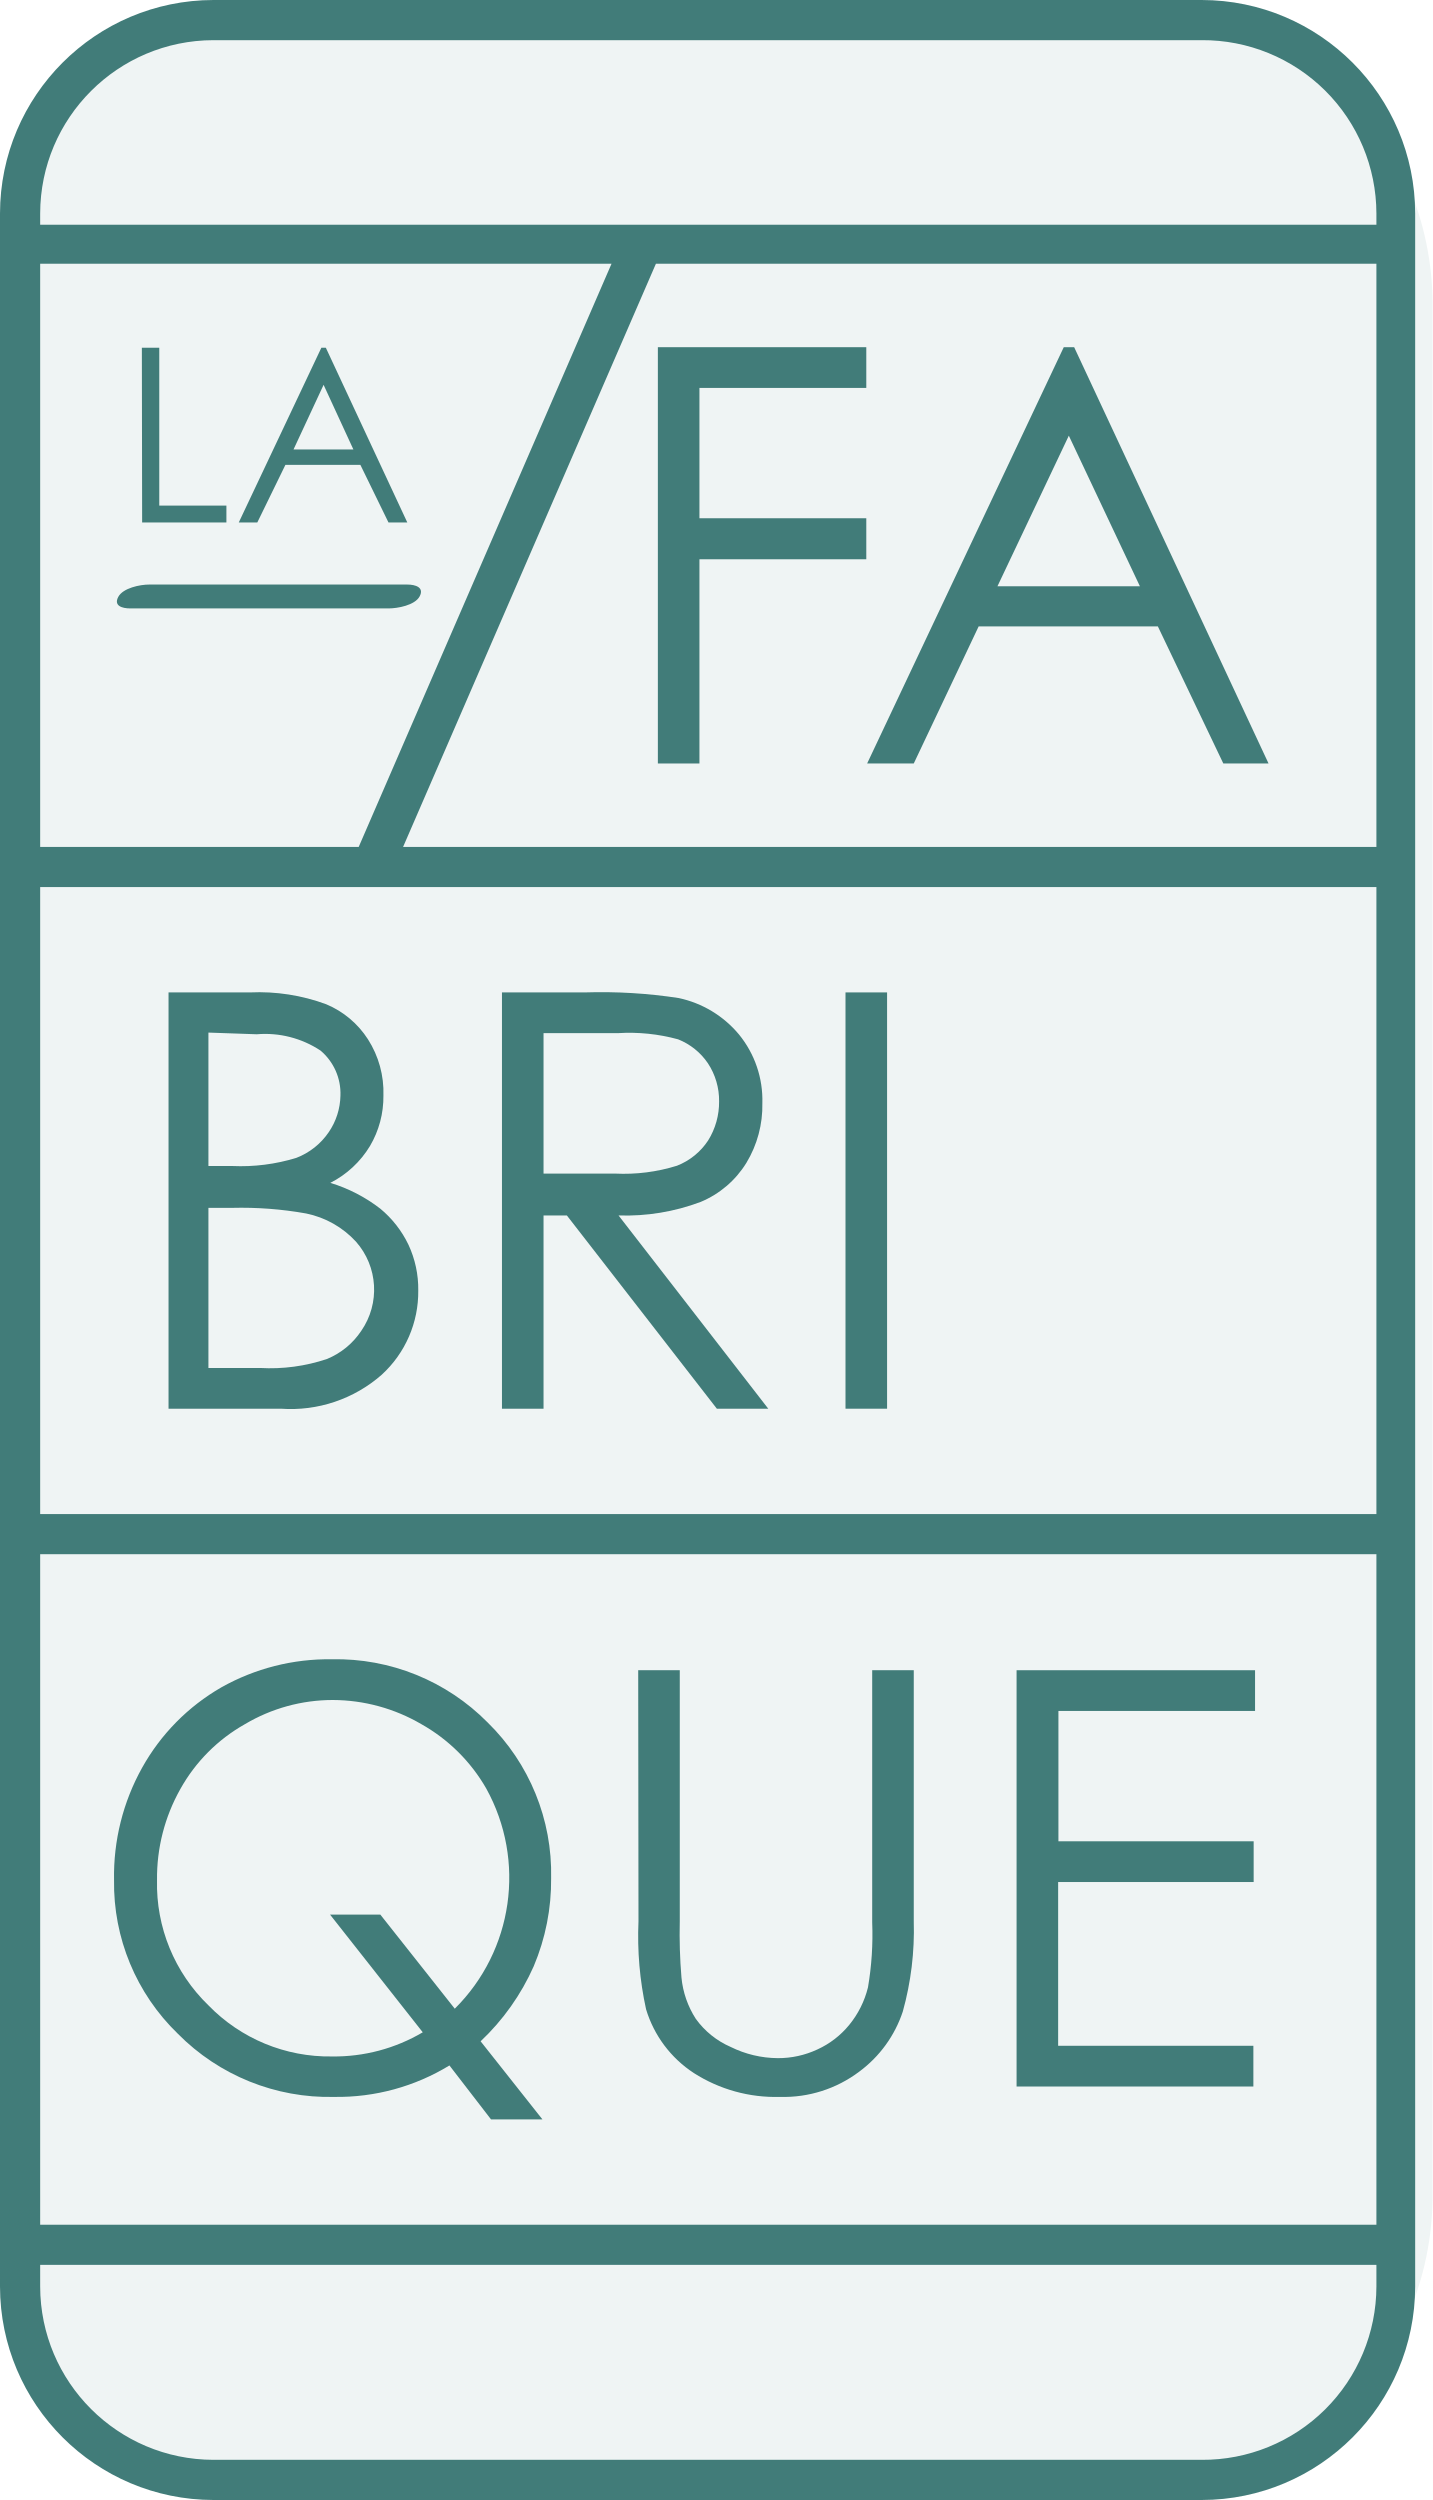
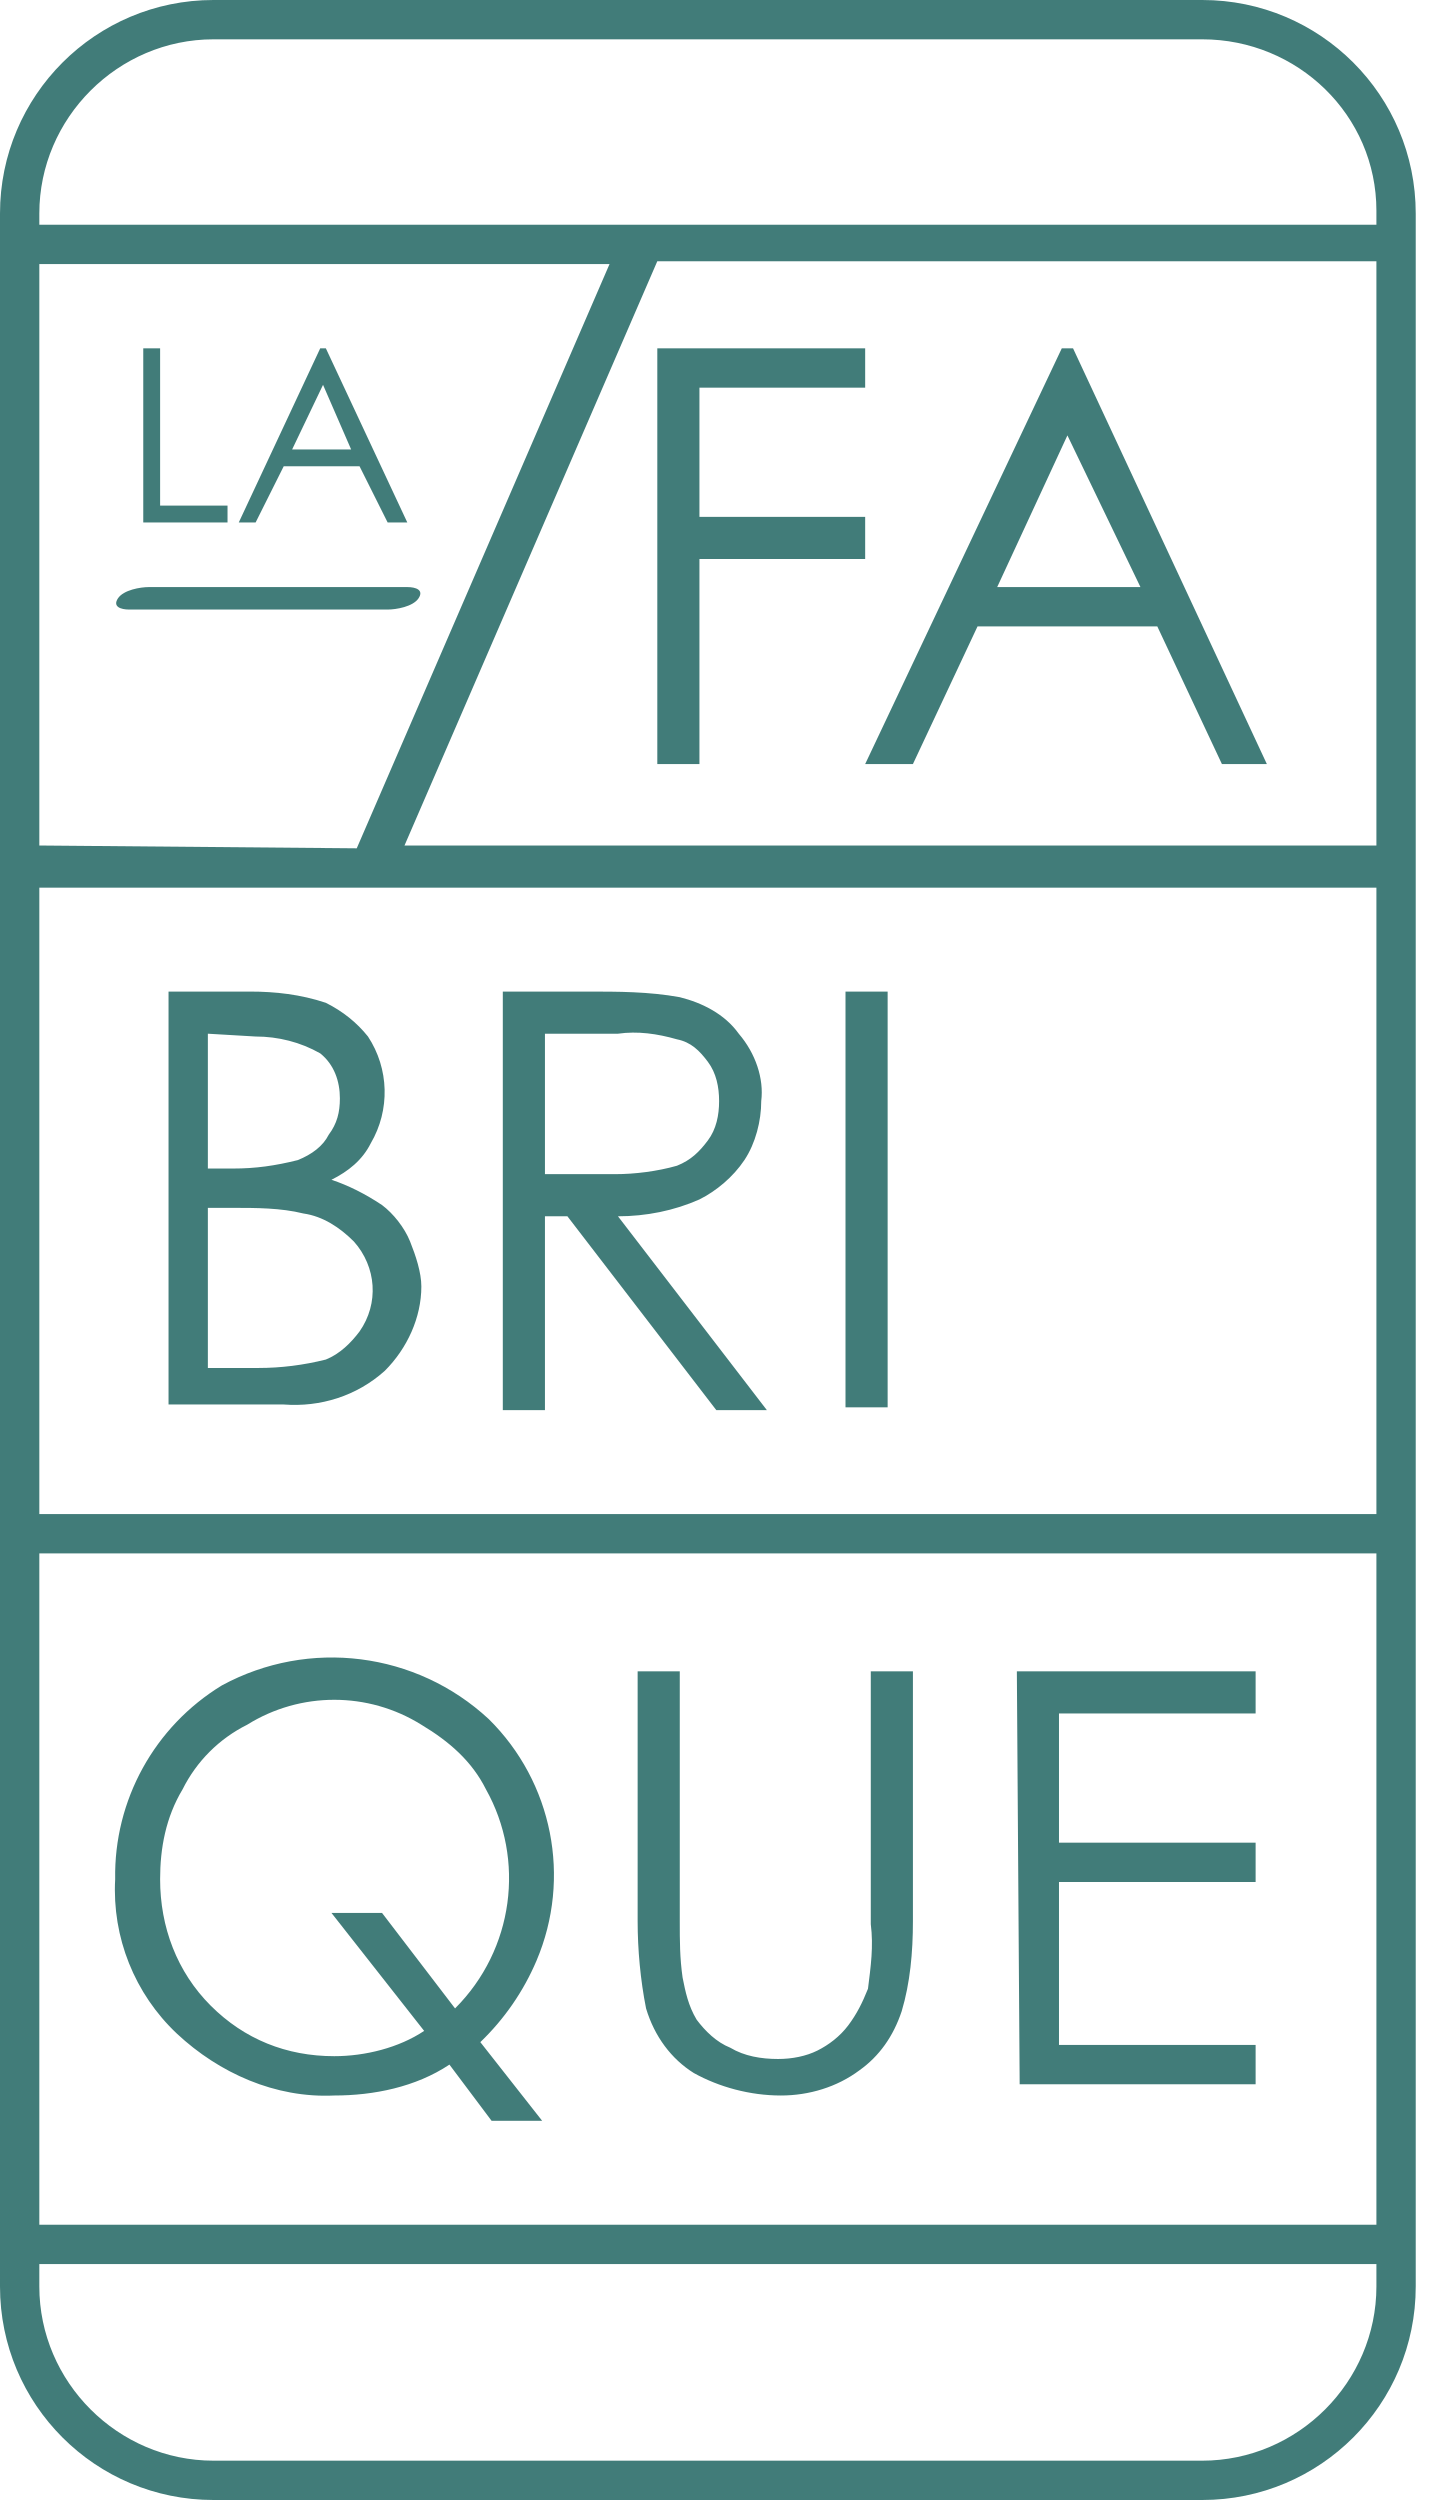
- <svg xmlns="http://www.w3.org/2000/svg" id="Calque_1" data-name="Calque 1" viewBox="0 0 51 89">
-   <rect width="51" height="89" rx="10.86" style="fill:#eff4f4" />
-   <path d="M23.42,12.36h7.42v1.45H24.9v4.64h5.94v1.46H24.9v7.27H23.42Z" style="fill:#417c79" />
-   <path d="M38.05,15.51l-2.54,5.36h5.07Zm.19-3.15,6.92,14.82H43.55L41.22,22.3H34.84l-2.31,4.88H30.87l7-14.82Z" style="fill:#417c79" />
-   <path d="M7.42,43V48.7H9.26a6.34,6.34,0,0,0,2.38-.32,2.69,2.69,0,0,0,1.22-1,2.58,2.58,0,0,0-.19-3.18,3.31,3.31,0,0,0-1.77-1A13.1,13.1,0,0,0,8.26,43Zm0-6.24v4.75h.85a6.72,6.72,0,0,0,2.28-.29,2.46,2.46,0,0,0,1.15-.91A2.38,2.38,0,0,0,12.12,39a2,2,0,0,0-.71-1.6,3.57,3.57,0,0,0-2.27-.58ZM6,35.33H8.9a6.92,6.92,0,0,1,2.71.42A3.26,3.26,0,0,1,13.1,37,3.5,3.5,0,0,1,13.65,39a3.46,3.46,0,0,1-.48,1.8,3.51,3.51,0,0,1-1.41,1.31,5.55,5.55,0,0,1,1.78.92,3.79,3.79,0,0,1,1,1.28,3.73,3.73,0,0,1,.35,1.63,4,4,0,0,1-1.3,3A4.91,4.91,0,0,1,10,50.15H6Z" style="fill:#417c79" />
-   <path d="M19.35,36.78v5l2.55,0a6.36,6.36,0,0,0,2.2-.28,2.35,2.35,0,0,0,1.11-.9,2.58,2.58,0,0,0,.39-1.39,2.41,2.41,0,0,0-.4-1.36A2.31,2.31,0,0,0,24.14,37,6.57,6.57,0,0,0,22,36.78Zm-1.48-1.45h2.95a18.29,18.29,0,0,1,3.34.2,3.83,3.83,0,0,1,2.15,1.3,3.7,3.7,0,0,1,.83,2.44,3.94,3.94,0,0,1-.57,2.13,3.48,3.48,0,0,1-1.63,1.39,7.6,7.6,0,0,1-2.92.48l5.33,6.88H25.52l-5.34-6.88h-.83v6.88H17.87Z" style="fill:#417c79" />
-   <path d="M30.1,35.33h1.48V50.15H30.1Z" style="fill:#417c79" />
-   <path d="M16.19,71.51a6.57,6.57,0,0,0,1.12-7.84A6.12,6.12,0,0,0,15,61.38a6.28,6.28,0,0,0-3.15-.86,6.12,6.12,0,0,0-3.13.86,6,6,0,0,0-2.3,2.31,6.46,6.46,0,0,0-.83,3.24,6,6,0,0,0,1.83,4.46,6,6,0,0,0,4.4,1.82,6.2,6.2,0,0,0,3.23-.86l-3.3-4.19h1.79Zm.92,1.16,2.2,2.78H17.48L16,73.53a7.65,7.65,0,0,1-4.1,1.12A7.57,7.57,0,0,1,6.33,72.4a7.45,7.45,0,0,1-2.27-5.47,7.92,7.92,0,0,1,1-4,7.52,7.52,0,0,1,2.82-2.86,7.79,7.79,0,0,1,3.93-1,7.57,7.57,0,0,1,5.55,2.25,7.52,7.52,0,0,1,2.26,5.54A7.86,7.86,0,0,1,19,70,8.31,8.31,0,0,1,17.11,72.67Z" style="fill:#417c79" />
-   <path d="M22.72,59.46H24.2V68.4a18.63,18.63,0,0,0,.06,2,3.29,3.29,0,0,0,.51,1.47,3,3,0,0,0,1.24,1,3.83,3.83,0,0,0,1.68.4,3.29,3.29,0,0,0,1.41-.31,3.15,3.15,0,0,0,1.13-.87,3.38,3.38,0,0,0,.67-1.34,11.15,11.15,0,0,0,.15-2.32V59.46h1.48V68.4a10.79,10.79,0,0,1-.39,3.21,4.37,4.37,0,0,1-1.55,2.14,4.47,4.47,0,0,1-2.82.9,5.4,5.4,0,0,1-3.07-.85A4.14,4.14,0,0,1,23,71.53a12.14,12.14,0,0,1-.27-3.13Z" style="fill:#417c79" />
-   <path d="M36.19,59.46h8.49v1.45h-7v4.64h6.95V67H37.67v5.83h6.95v1.45H36.19Z" style="fill:#417c79" />
-   <path d="M42.78,87.57H7.6A6.18,6.18,0,0,1,1.43,81.4v-.77H49v.77A6.18,6.18,0,0,1,42.78,87.57ZM7.6,1.43H42.78A6.18,6.18,0,0,1,49,7.6V8H1.43V7.6A6.18,6.18,0,0,1,7.6,1.43Zm6.75,28.72,9-20.76H49V30.15Zm-12.92,0V9.39H21.77l-9,20.76ZM49,79.2H1.43V55.33H49ZM1.43,31.58H49V53.9H1.43ZM42.78,0H7.6A7.61,7.61,0,0,0,0,7.6V81.4A7.61,7.61,0,0,0,7.6,89H42.78a7.61,7.61,0,0,0,7.6-7.6V7.6A7.61,7.61,0,0,0,42.78,0" style="fill:#417c79" />
-   <path d="M5.05,12.38h.62V18H8.06v.6h-3Z" style="fill:#417c79" />
-   <path d="M11.52,13.7,10.45,16h2.13Zm.08-1.32,2.9,6.22h-.67l-1-2.05H10.16l-1,2.05H8.5l2.94-6.22Z" style="fill:#417c79" />
-   <path d="M4.64,21.66h9.19c.32,0,.94-.11,1.11-.43s-.15-.42-.44-.42H5.31c-.32,0-.93.12-1.1.44S4.35,21.66,4.64,21.66Z" style="fill:#417c79" />
+ <svg xmlns="http://www.w3.org/2000/svg" version="1.1" x="0" y="0" viewBox="0 0 51 89" style="enable-background:new 0 0 51 89" xml:space="preserve">
+   <style>.st0{fill:#417c79}</style>
+   <path class="st0" d="M23.4 12.4h7.4v1.4h-5.9v4.6h5.9v1.5h-5.9v7.3h-1.5V12.4zM38 15.5l-2.5 5.4h5.1L38 15.5zm.2-3.1 6.9 14.8h-1.6l-2.3-4.9h-6.4l-2.3 4.9h-1.7l7-14.8h.4zM7.4 43v5.7h1.8c.8 0 1.6-.1 2.4-.3.5-.2.9-.6 1.2-1 .7-1 .6-2.3-.2-3.2-.5-.5-1.1-.9-1.8-1-.8-.2-1.7-.2-2.5-.2h-.9zm0-6.2v4.8h.9c.8 0 1.5-.1 2.3-.3.5-.2.9-.5 1.1-.9.3-.4.4-.8.4-1.3 0-.6-.2-1.2-.7-1.6-.7-.4-1.5-.6-2.3-.6l-1.7-.1zM6 35.3h2.9c.9 0 1.8.1 2.7.4.6.3 1.1.7 1.5 1.2a3.6 3.6 0 0 1 .1 3.8c-.3.6-.8 1-1.4 1.3.6.2 1.2.5 1.8.9.4.3.8.8 1 1.3.2.5.4 1.1.4 1.6 0 1.1-.5 2.2-1.3 3-1 .9-2.3 1.3-3.6 1.2H6V35.3zm13.4 1.5v5h2.5c.7 0 1.5-.1 2.2-.3.5-.2.8-.5 1.1-.9.3-.4.4-.9.4-1.4 0-.5-.1-1-.4-1.4-.3-.4-.6-.7-1.1-.8-.7-.2-1.4-.3-2.1-.2h-2.6zm-1.5-1.5h3c1.1 0 2.2 0 3.3.2.8.2 1.6.6 2.1 1.3.6.7.9 1.6.8 2.4 0 .7-.2 1.5-.6 2.1-.4.6-1 1.1-1.6 1.4-.9.4-1.9.6-2.9.6l5.3 6.9h-1.8l-5.3-6.9h-.8v6.9h-1.5V35.3zm12.2 0h1.5v14.8h-1.5V35.3zM16.2 71.5c2.1-2.1 2.5-5.3 1.1-7.8-.5-1-1.3-1.7-2.3-2.3a5.86 5.86 0 0 0-6.2 0c-1 .5-1.8 1.3-2.3 2.3-.6 1-.8 2.1-.8 3.2 0 1.7.6 3.3 1.8 4.5 1.2 1.2 2.7 1.8 4.4 1.8 1.1 0 2.3-.3 3.2-.9l-3.3-4.2h1.8l2.6 3.4zm.9 1.2 2.2 2.8h-1.8l-1.5-2c-1.2.8-2.7 1.1-4.1 1.1-2.1.1-4.1-.8-5.6-2.2a7.03 7.03 0 0 1-2.2-5.5A7.92 7.92 0 0 1 7.9 60a8.21 8.21 0 0 1 9.5 1.2 7.8 7.8 0 0 1 1.7 8.6 8.8 8.8 0 0 1-2 2.9zm5.6-13.2h1.5v8.9c0 .7 0 1.3.1 2 .1.5.2 1 .5 1.5.3.4.7.8 1.2 1 .5.3 1.1.4 1.7.4.5 0 1-.1 1.4-.3.4-.2.8-.5 1.1-.9.3-.4.5-.8.7-1.3.1-.8.2-1.5.1-2.3v-9h1.5v8.9c0 1.1-.1 2.2-.4 3.2-.3.9-.8 1.6-1.5 2.1-.8.6-1.8.9-2.8.9-1.1 0-2.2-.3-3.1-.8-.8-.5-1.4-1.3-1.7-2.3-.2-1-.3-2.1-.3-3.1v-8.9zm13.5 0h8.5V61h-7v4.6h7V67h-7v5.8h7v1.4h-8.4l-.1-14.7z" />
+   <path class="st0" d="M42.8 87.6H7.6c-3.4 0-6.2-2.8-6.2-6.2v-.8H49v.8c0 3.4-2.8 6.2-6.2 6.2zM7.6 1.4h35.2c3.4 0 6.2 2.7 6.2 6.1V8H1.4v-.4c0-3.4 2.8-6.2 6.2-6.2zm6.8 28.7 9-20.8H49v20.8H14.4zm-13 0V9.4h20.3l-9 20.8-11.3-.1zM49 79.2H1.4V55.3H49v23.9zM1.4 31.6H49v22.3H1.4V31.6zM42.8 0H7.6A7.6 7.6 0 0 0 0 7.6v73.8C0 85.6 3.4 89 7.6 89h35.2c4.2 0 7.6-3.4 7.6-7.6V7.6C50.4 3.4 47 0 42.8 0" />
+   <path class="st0" d="M5.1 12.4h.6V18h2.4v.6h-3v-6.2zm6.4 1.3L10.4 16h2.1l-1-2.3zm.1-1.3 2.9 6.2h-.7l-1-2h-2.7l-1 2h-.6l2.9-6.2h.2zm-7 9.3h9.2c.3 0 .9-.1 1.1-.4s-.1-.4-.4-.4H5.3c-.3 0-.9.1-1.1.4s.1.4.4.4z" />
</svg>
